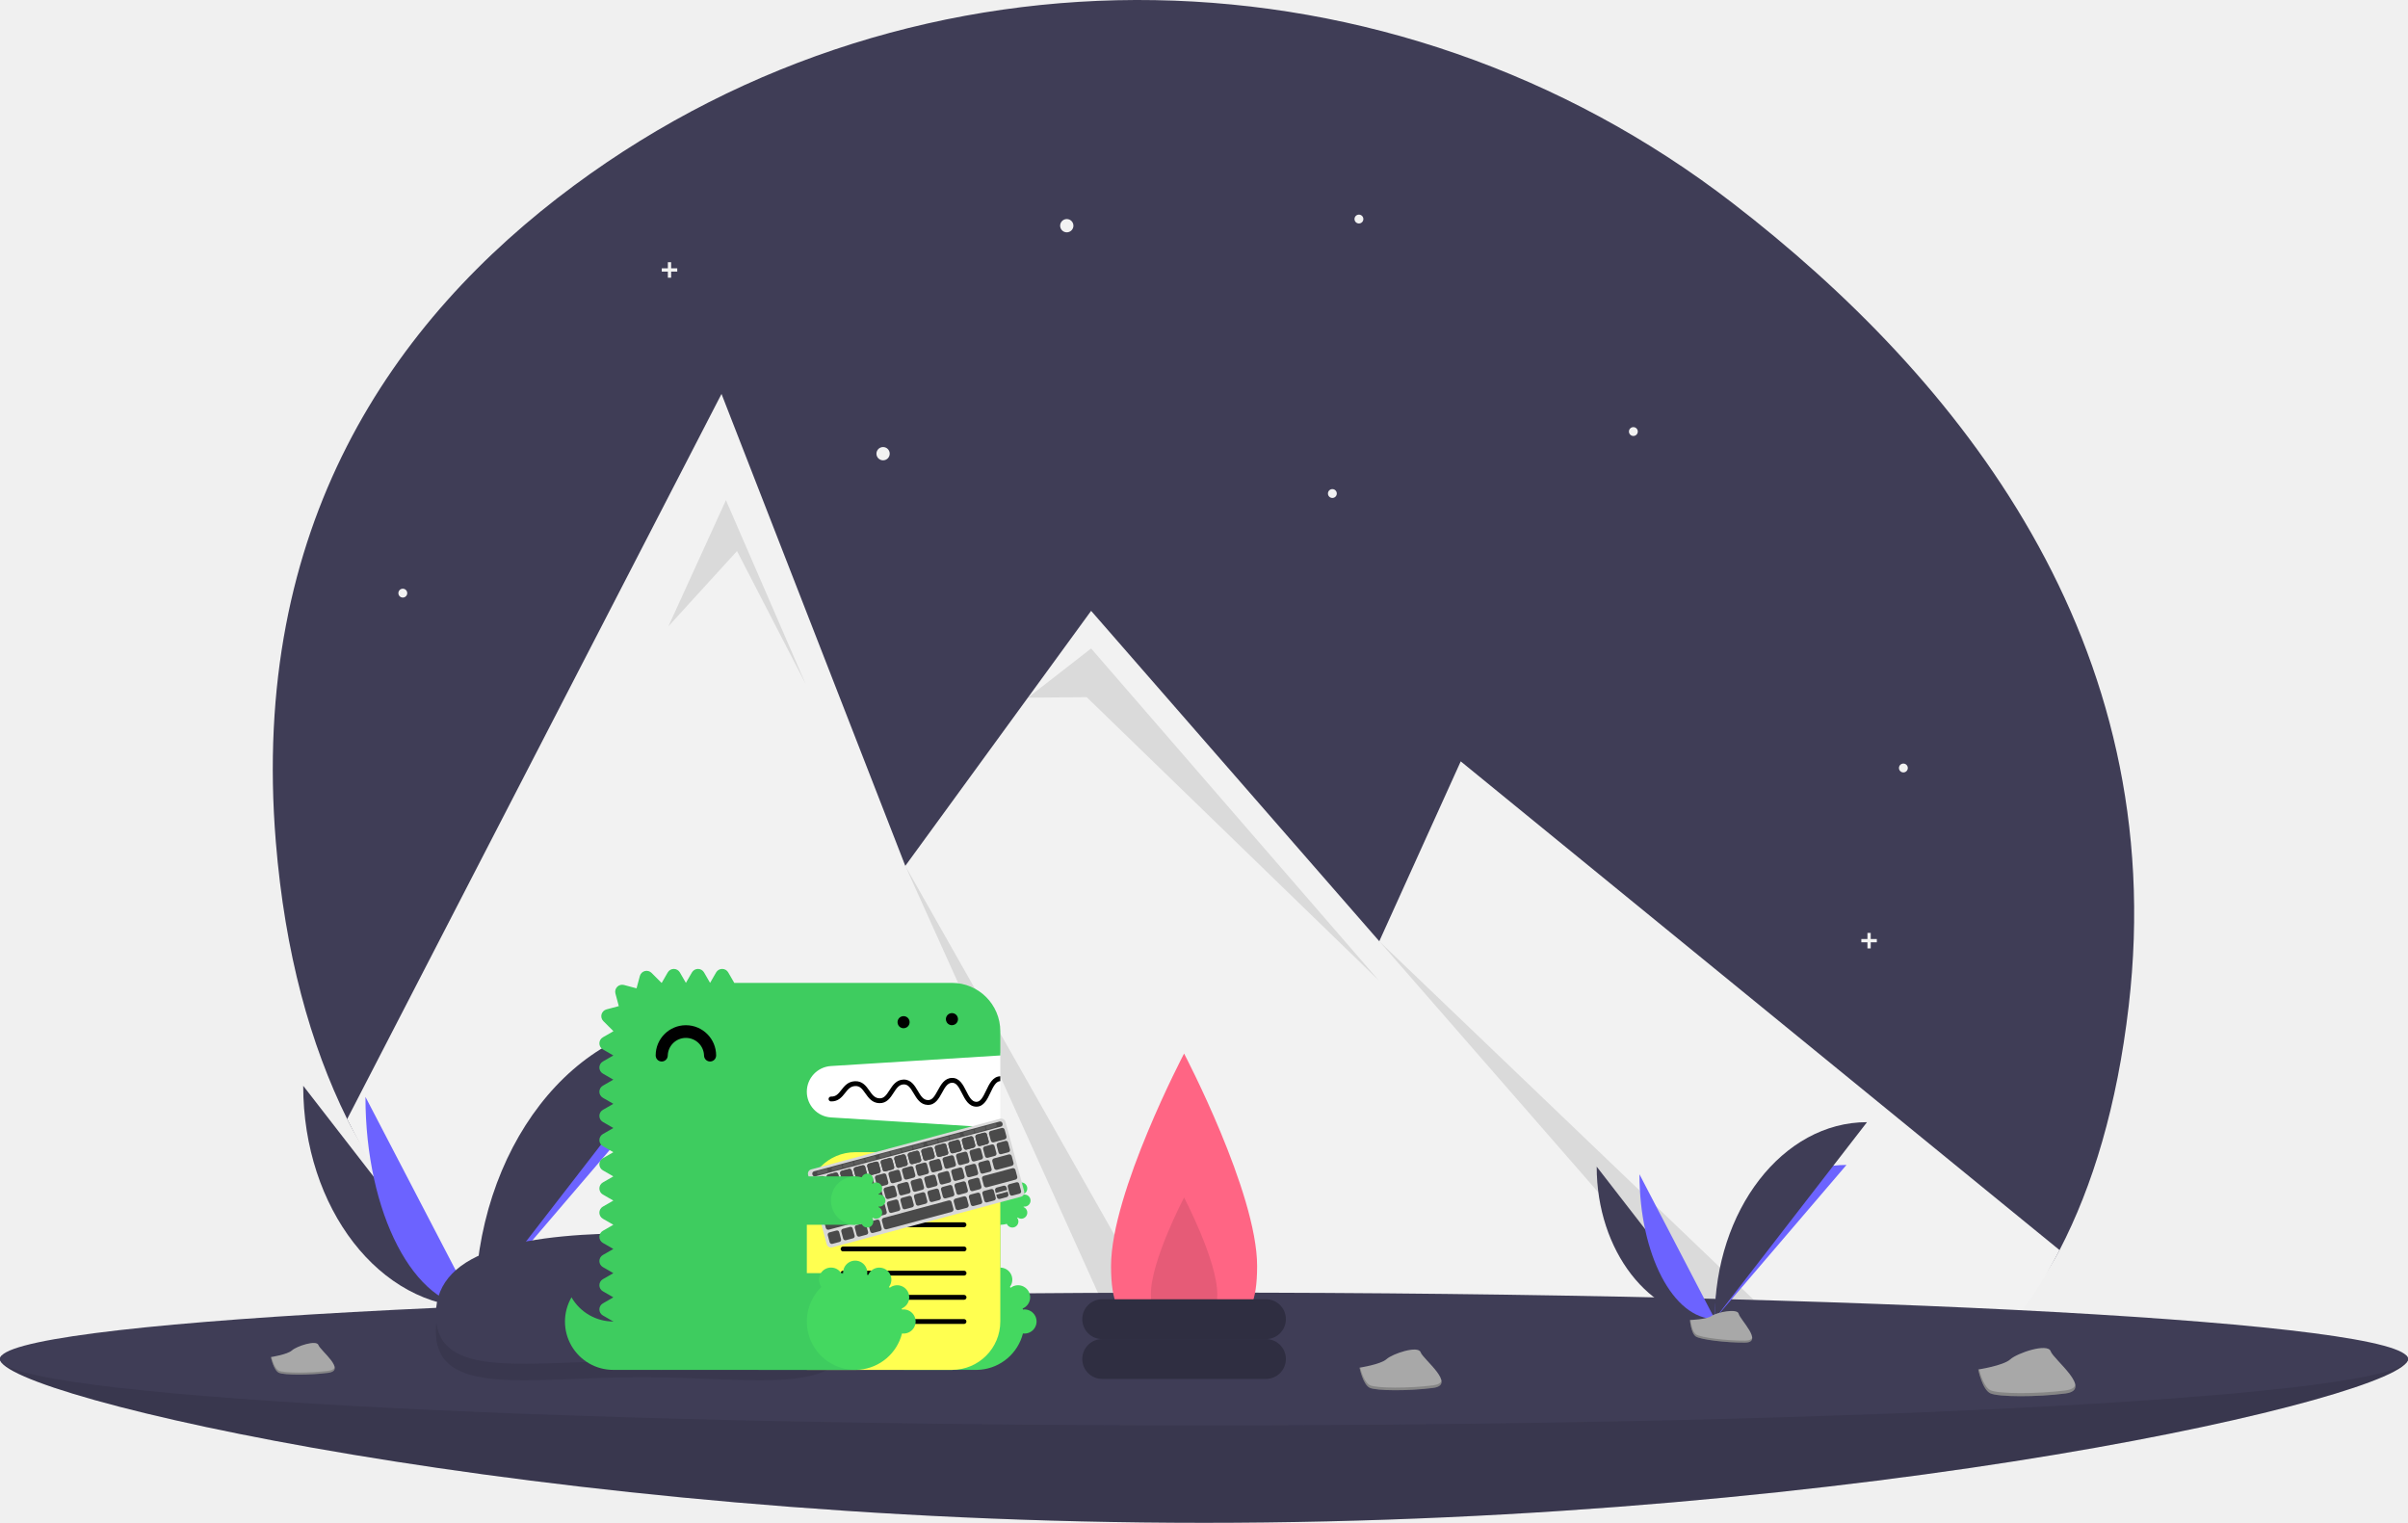
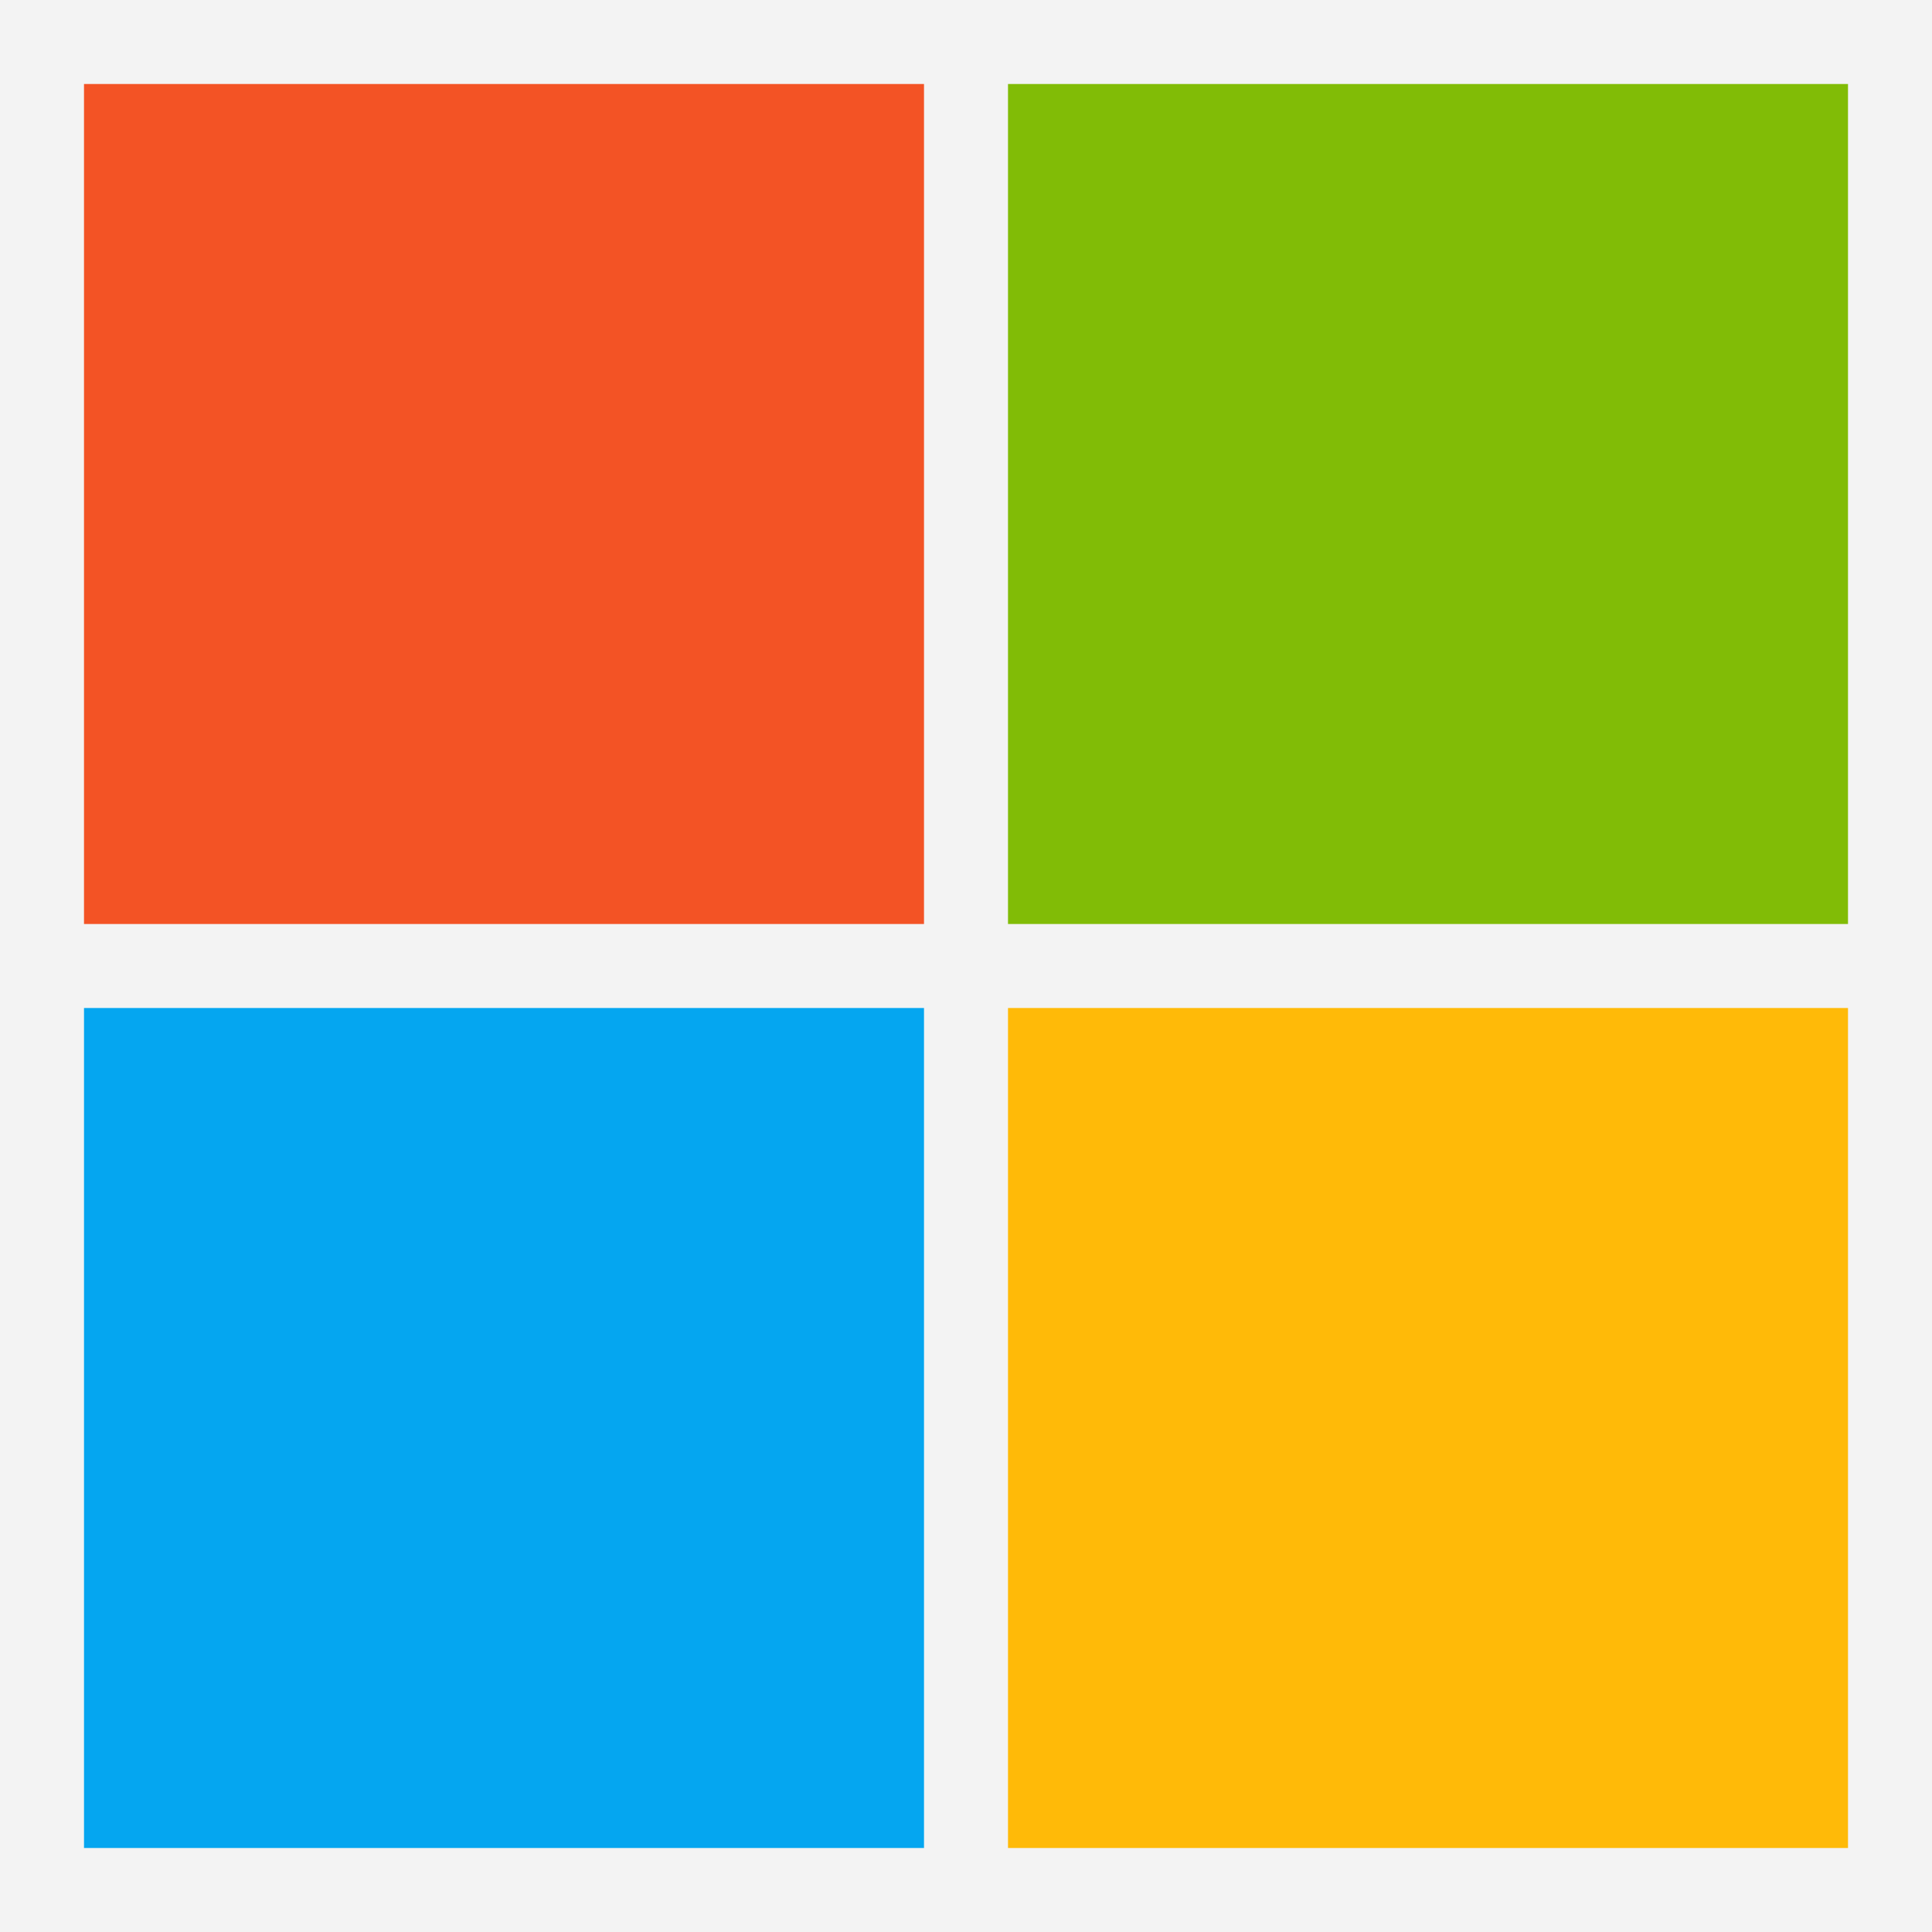
- <svg xmlns="http://www.w3.org/2000/svg" width="1088" height="687.962" viewBox="0 0 1088 687.962">
-   <g id="Group_12" data-name="Group 12" transform="translate(-57 -56)">
-     <g id="Group_11" data-name="Group 11" transform="translate(57 56)">
-       <path id="Path_83" data-name="Path 83" d="M1017.81,560.461c-5.27,45.15-16.22,81.4-31.25,110.31-20,38.52-54.21,54.04-84.77,70.28a193.275,193.275,0,0,1-27.46,11.94c-55.61,19.3-117.85,14.18-166.74,3.99a657.282,657.282,0,0,0-104.09-13.16q-14.97-.675-29.97-.67c-15.42.02-293.07,5.29-360.67-131.57-16.69-33.76-28.13-75-32.24-125.27-11.63-142.12,52.29-235.46,134.74-296.47,155.97-115.41,369.76-110.57,523.43,7.88C941.15,276.621,1036.99,396.031,1017.81,560.461Z" transform="translate(-56 -106.019)" fill="#3f3d56" />
-       <path id="Path_84" data-name="Path 84" d="M986.56,670.771c-20,38.52-47.21,64.04-77.77,80.28a193.272,193.272,0,0,1-27.46,11.94c-55.61,19.3-117.85,14.18-166.74,3.99a657.3,657.3,0,0,0-104.09-13.16q-14.97-.675-29.97-.67-23.13.03-46.25,1.72c-100.17,7.36-253.82-6.43-321.42-143.29L382,283.981,444.95,445.6l20.09,51.59,55.37-75.98L549,381.981l130.2,149.27,36.8-81.27L970.78,657.9l14.21,11.59Z" transform="translate(-56 -106.019)" fill="#f2f2f2" />
-       <path id="Path_85" data-name="Path 85" d="M302,282.962l26-57,36,83-31-60Z" opacity="0.1" />
-       <path id="Path_86" data-name="Path 86" d="M610.5,753.821q-14.97-.675-29.97-.67L465.04,497.191Z" transform="translate(-56 -106.019)" opacity="0.1" />
-       <path id="Path_87" data-name="Path 87" d="M464.411,315.191,493,292.962l130,150-132-128Z" opacity="0.1" />
-       <path id="Path_88" data-name="Path 88" d="M908.79,751.051a193.265,193.265,0,0,1-27.46,11.94L679.2,531.251Z" transform="translate(-56 -106.019)" opacity="0.1" />
-       <circle id="Ellipse_11" data-name="Ellipse 11" cx="3" cy="3" r="3" transform="translate(479 98.962)" fill="#f2f2f2" />
-       <circle id="Ellipse_12" data-name="Ellipse 12" cx="3" cy="3" r="3" transform="translate(396 201.962)" fill="#f2f2f2" />
-       <circle id="Ellipse_13" data-name="Ellipse 13" cx="2" cy="2" r="2" transform="translate(600 220.962)" fill="#f2f2f2" />
-       <circle id="Ellipse_14" data-name="Ellipse 14" cx="2" cy="2" r="2" transform="translate(180 265.962)" fill="#f2f2f2" />
-       <circle id="Ellipse_15" data-name="Ellipse 15" cx="2" cy="2" r="2" transform="translate(612 96.962)" fill="#f2f2f2" />
-       <circle id="Ellipse_16" data-name="Ellipse 16" cx="2" cy="2" r="2" transform="translate(736 192.962)" fill="#f2f2f2" />
-       <circle id="Ellipse_17" data-name="Ellipse 17" cx="2" cy="2" r="2" transform="translate(858 344.962)" fill="#f2f2f2" />
-       <path id="Path_89" data-name="Path 89" d="M306,121.222h-2.76v-2.76h-1.48v2.76H299V122.7h2.76v2.759h1.48V122.7H306Z" fill="#f2f2f2" />
-       <path id="Path_90" data-name="Path 90" d="M848,424.222h-2.76v-2.76h-1.48v2.76H841V425.7h2.76v2.759h1.48V425.7H848Z" fill="#f2f2f2" />
-       <path id="Path_91" data-name="Path 91" d="M1144,719.981c0,16.569-243.557,74-544,74s-544-57.431-544-74,243.557,14,544,14S1144,703.413,1144,719.981Z" transform="translate(-56 -106.019)" fill="#3f3d56" />
-       <path id="Path_92" data-name="Path 92" d="M1144,719.981c0,16.569-243.557,74-544,74s-544-57.431-544-74,243.557,14,544,14S1144,703.413,1144,719.981Z" transform="translate(-56 -106.019)" opacity="0.1" />
-       <ellipse id="Ellipse_18" data-name="Ellipse 18" cx="544" cy="30" rx="544" ry="30" transform="translate(0 583.962)" fill="#3f3d56" />
-       <path id="Path_93" data-name="Path 93" d="M624,677.981c0,33.137-14.775,24-33,24s-33,9.137-33-24,33-96,33-96S624,644.844,624,677.981Z" transform="translate(-56 -106.019)" fill="#ff6584" />
-       <path id="Path_94" data-name="Path 94" d="M606,690.66c0,15.062-6.716,10.909-15,10.909s-15,4.153-15-10.909,15-43.636,15-43.636S606,675.6,606,690.66Z" transform="translate(-56 -106.019)" opacity="0.1" />
-       <rect id="Rectangle_97" data-name="Rectangle 97" width="92" height="18" rx="9" transform="translate(489 604.962)" fill="#2f2e41" />
-       <rect id="Rectangle_98" data-name="Rectangle 98" width="92" height="18" rx="9" transform="translate(489 586.962)" fill="#2f2e41" />
-       <path id="Path_95" data-name="Path 95" d="M193,596.547c0,55.343,34.719,100.126,77.626,100.126" transform="translate(-56 -106.019)" fill="#3f3d56" />
-       <path id="Path_96" data-name="Path 96" d="M270.626,696.673c0-55.965,38.745-101.251,86.626-101.251" transform="translate(-56 -106.019)" fill="#6c63ff" />
-       <path id="Path_97" data-name="Path 97" d="M221.125,601.564c0,52.57,22.14,95.109,49.5,95.109" transform="translate(-56 -106.019)" fill="#6c63ff" />
-       <path id="Path_98" data-name="Path 98" d="M270.626,696.673c0-71.511,44.783-129.377,100.126-129.377" transform="translate(-56 -106.019)" fill="#3f3d56" />
-       <path id="Path_99" data-name="Path 99" d="M254.3,697.379s11.009-.339,14.326-2.7,16.934-5.183,17.757-1.395,16.544,18.844,4.115,18.945-28.879-1.936-32.19-3.953S254.3,697.379,254.3,697.379Z" transform="translate(-56 -106.019)" fill="#a8a8a8" />
-       <path id="Path_100" data-name="Path 100" d="M290.716,710.909c-12.429.1-28.879-1.936-32.19-3.953-2.522-1.536-3.527-7.048-3.863-9.591l-.368.014s.7,8.879,4.009,10.9,19.761,4.053,32.19,3.953c3.588-.029,4.827-1.305,4.759-3.2C294.755,710.174,293.386,710.887,290.716,710.909Z" transform="translate(-56 -106.019)" opacity="0.2" />
-       <path id="Path_101" data-name="Path 101" d="M777.429,633.081c0,38.029,23.857,68.8,53.341,68.8" transform="translate(-56 -106.019)" fill="#3f3d56" />
-       <path id="Path_102" data-name="Path 102" d="M830.769,701.882c0-38.456,26.623-69.575,59.525-69.575" transform="translate(-56 -106.019)" fill="#6c63ff" />
-       <path id="Path_103" data-name="Path 103" d="M796.755,636.528c0,36.124,15.213,65.354,34.014,65.354" transform="translate(-56 -106.019)" fill="#6c63ff" />
-       <path id="Path_104" data-name="Path 104" d="M830.769,701.882c0-49.139,30.773-88.9,68.8-88.9" transform="translate(-56 -106.019)" fill="#3f3d56" />
-       <path id="Path_105" data-name="Path 105" d="M819.548,702.367s7.565-.233,9.844-1.856,11.636-3.562,12.2-.958,11.368,12.949,2.828,13.018-19.844-1.33-22.119-2.716S819.548,702.367,819.548,702.367Z" transform="translate(-56 -106.019)" fill="#a8a8a8" />
-       <path id="Path_106" data-name="Path 106" d="M844.574,711.664c-8.54.069-19.844-1.33-22.119-2.716-1.733-1.056-2.423-4.843-2.654-6.59l-.253.01s.479,6.1,2.755,7.487,13.579,2.785,22.119,2.716c2.465-.02,3.317-.9,3.27-2.2C847.349,711.159,846.409,711.649,844.574,711.664Z" transform="translate(-56 -106.019)" opacity="0.2" />
-       <path id="Path_107" data-name="Path 107" d="M949.813,724.718s11.36-1.729,14.5-4.591,16.89-7.488,18.217-3.667,19.494,17.447,6.633,19.107-30.153,1.609-33.835-.065S949.813,724.718,949.813,724.718Z" transform="translate(-56 -106.019)" fill="#a8a8a8" />
-       <path id="Path_108" data-name="Path 108" d="M989.228,734.173c-12.86,1.659-30.153,1.609-33.835-.065-2.8-1.275-4.535-6.858-5.2-9.45l-.379.061s1.833,9.109,5.516,10.783,20.975,1.725,33.835.065c3.712-.479,4.836-1.956,4.529-3.906C993.319,732.907,991.991,733.817,989.228,734.173Z" transform="translate(-56 -106.019)" opacity="0.2" />
-       <path id="Path_109" data-name="Path 109" d="M670.26,723.9s9.587-1.459,12.237-3.875,14.255-6.32,15.374-3.095,16.452,14.725,5.6,16.125-25.448,1.358-28.555-.055S670.26,723.9,670.26,723.9Z" transform="translate(-56 -106.019)" fill="#a8a8a8" />
-       <path id="Path_110" data-name="Path 110" d="M703.524,731.875c-10.853,1.4-25.448,1.358-28.555-.055-2.367-1.076-3.827-5.788-4.39-7.976l-.32.051s1.547,7.687,4.655,9.1,17.7,1.456,28.555.055c3.133-.4,4.081-1.651,3.822-3.3C706.977,730.807,705.856,731.575,703.524,731.875Z" transform="translate(-56 -106.019)" opacity="0.2" />
-       <path id="Path_111" data-name="Path 111" d="M178.389,719.109s7.463-1.136,9.527-3.016,11.1-4.92,11.969-2.409,12.808,11.463,4.358,12.553-19.811,1.057-22.23-.043S178.389,719.109,178.389,719.109Z" transform="translate(-56 -106.019)" fill="#a8a8a8" />
-       <path id="Path_112" data-name="Path 112" d="M204.285,725.321c-8.449,1.09-19.811,1.057-22.23-.043-1.842-.838-2.979-4.506-3.417-6.209l-.249.04s1.2,5.984,3.624,7.085,13.781,1.133,22.23.043c2.439-.315,3.177-1.285,2.976-2.566C206.973,724.489,206.1,725.087,204.285,725.321Z" transform="translate(-56 -106.019)" opacity="0.2" />
-       <path id="Path_113" data-name="Path 113" d="M439.7,707.337c0,30.22-42.124,20.873-93.7,20.873s-93.074,9.347-93.074-20.873,42.118-36.793,93.694-36.793S439.7,677.117,439.7,707.337Z" transform="translate(-56 -106.019)" opacity="0.1" />
-       <path id="Path_114" data-name="Path 114" d="M439.7,699.9c0,30.22-42.124,20.873-93.7,20.873s-93.074,9.347-93.074-20.873S295.04,663.1,346.616,663.1,439.7,669.676,439.7,699.9Z" transform="translate(-56 -106.019)" fill="#3f3d56" />
-     </g>
-     <g id="docusaurus_keytar" transform="translate(312.271 493.733)">
-       <path id="Path_40" data-name="Path 40" d="M99,52h91.791V89.153H99Z" transform="translate(5.904 -14.001)" fill="#fff" fill-rule="evenodd" />
-       <path id="Path_41" data-name="Path 41" d="M24.855,163.927A21.828,21.828,0,0,1,5.947,153a21.829,21.829,0,0,0,18.908,32.782H46.71V163.927Z" transform="translate(-3 -4.634)" fill="#3ecc5f" fill-rule="evenodd" />
-       <path id="Path_42" data-name="Path 42" d="M121.861,61.1l76.514-4.782V45.39A21.854,21.854,0,0,0,176.52,23.535H78.173L75.441,18.8a3.154,3.154,0,0,0-5.464,0l-2.732,4.732L64.513,18.8a3.154,3.154,0,0,0-5.464,0l-2.732,4.732L53.586,18.8a3.154,3.154,0,0,0-5.464,0L45.39,23.535c-.024,0-.046,0-.071,0l-4.526-4.525a3.153,3.153,0,0,0-5.276,1.414l-1.5,5.577-5.674-1.521a3.154,3.154,0,0,0-3.863,3.864L26,34.023l-5.575,1.494a3.155,3.155,0,0,0-1.416,5.278l4.526,4.526c0,.023,0,.046,0,.07L18.8,48.122a3.154,3.154,0,0,0,0,5.464l4.732,2.732L18.8,59.05a3.154,3.154,0,0,0,0,5.464l4.732,2.732L18.8,69.977a3.154,3.154,0,0,0,0,5.464l4.732,2.732L18.8,80.9a3.154,3.154,0,0,0,0,5.464L23.535,89.1,18.8,91.832a3.154,3.154,0,0,0,0,5.464l4.732,2.732L18.8,102.76a3.154,3.154,0,0,0,0,5.464l4.732,2.732L18.8,113.687a3.154,3.154,0,0,0,0,5.464l4.732,2.732L18.8,124.615a3.154,3.154,0,0,0,0,5.464l4.732,2.732L18.8,135.542a3.154,3.154,0,0,0,0,5.464l4.732,2.732L18.8,146.469a3.154,3.154,0,0,0,0,5.464l4.732,2.732L18.8,157.4a3.154,3.154,0,0,0,0,5.464l4.732,2.732L18.8,168.324a3.154,3.154,0,0,0,0,5.464l4.732,2.732A21.854,21.854,0,0,0,45.39,198.375H176.52a21.854,21.854,0,0,0,21.855-21.855V89.1l-76.514-4.782a11.632,11.632,0,0,1,0-23.219" transform="translate(-1.681 -17.226)" fill="#3ecc5f" fill-rule="evenodd" />
-       <path id="Path_43" data-name="Path 43" d="M143,186.71h32.782V143H143Z" transform="translate(9.984 -5.561)" fill="#3ecc5f" fill-rule="evenodd" />
-       <path id="Path_44" data-name="Path 44" d="M196.71,159.855a5.438,5.438,0,0,0-.7.07c-.042-.164-.081-.329-.127-.493a5.457,5.457,0,1,0-5.4-9.372q-.181-.185-.366-.367a5.454,5.454,0,1,0-9.384-5.4c-.162-.046-.325-.084-.486-.126a5.467,5.467,0,1,0-10.788,0c-.162.042-.325.08-.486.126a5.457,5.457,0,1,0-9.384,5.4,21.843,21.843,0,1,0,36.421,21.02,5.452,5.452,0,1,0,.7-10.858" transform="translate(10.912 -6.025)" fill="#44d860" fill-rule="evenodd" />
-       <path id="Path_45" data-name="Path 45" d="M153,124.855h32.782V103H153Z" transform="translate(10.912 -9.271)" fill="#3ecc5f" fill-rule="evenodd" />
-       <path id="Path_46" data-name="Path 46" d="M194.855,116.765a2.732,2.732,0,1,0,0-5.464,2.811,2.811,0,0,0-.349.035c-.022-.082-.04-.164-.063-.246a2.733,2.733,0,0,0-1.052-5.253,2.7,2.7,0,0,0-1.648.566q-.09-.093-.184-.184a2.7,2.7,0,0,0,.553-1.633,2.732,2.732,0,0,0-5.245-1.07,10.928,10.928,0,1,0,0,21.031,2.732,2.732,0,0,0,5.245-1.07,2.7,2.7,0,0,0-.553-1.633q.093-.09.184-.184a2.7,2.7,0,0,0,1.648.566,2.732,2.732,0,0,0,1.052-5.253c.023-.081.042-.164.063-.246a2.814,2.814,0,0,0,.349.035" transform="translate(12.767 -9.377)" fill="#44d860" fill-rule="evenodd" />
-       <path id="Path_47" data-name="Path 47" d="M65.087,56.891a2.732,2.732,0,0,1-2.732-2.732,8.2,8.2,0,0,0-16.391,0,2.732,2.732,0,0,1-5.464,0,13.659,13.659,0,0,1,27.319,0,2.732,2.732,0,0,1-2.732,2.732" transform="translate(0.478 -15.068)" fill-rule="evenodd" />
-       <path id="Path_48" data-name="Path 48" d="M103,191.347h65.565a21.854,21.854,0,0,0,21.855-21.855V93H124.855A21.854,21.854,0,0,0,103,114.855Z" transform="translate(6.275 -10.199)" fill="#ffff50" fill-rule="evenodd" />
-       <path id="Path_49" data-name="Path 49" d="M173.216,129.787H118.535a1.093,1.093,0,1,1,0-2.185h54.681a1.093,1.093,0,0,1,0,2.185m0,21.855H118.535a1.093,1.093,0,1,1,0-2.186h54.681a1.093,1.093,0,0,1,0,2.186m0,21.855H118.535a1.093,1.093,0,1,1,0-2.185h54.681a1.093,1.093,0,0,1,0,2.185m0-54.434H118.535a1.093,1.093,0,1,1,0-2.185h54.681a1.093,1.093,0,0,1,0,2.185m0,21.652H118.535a1.093,1.093,0,1,1,0-2.186h54.681a1.093,1.093,0,0,1,0,2.186m0,21.855H118.535a1.093,1.093,0,1,1,0-2.186h54.681a1.093,1.093,0,0,1,0,2.186M189.585,61.611c-.013,0-.024-.007-.037-.005-3.377.115-4.974,3.492-6.384,6.472-1.471,3.114-2.608,5.139-4.473,5.078-2.064-.074-3.244-2.406-4.494-4.874-1.436-2.835-3.075-6.049-6.516-5.929-3.329.114-4.932,3.053-6.346,5.646-1.5,2.762-2.529,4.442-4.5,4.364-2.106-.076-3.225-1.972-4.52-4.167-1.444-2.443-3.112-5.191-6.487-5.1-3.272.113-4.879,2.606-6.3,4.808-1.5,2.328-2.552,3.746-4.551,3.662-2.156-.076-3.27-1.65-4.558-3.472-1.447-2.047-3.077-4.363-6.442-4.251-3.2.109-4.807,2.153-6.224,3.954-1.346,1.709-2.4,3.062-4.621,2.977a1.093,1.093,0,0,0-.079,2.186c3.3.11,4.967-1.967,6.417-3.81,1.286-1.635,2.4-3.045,4.582-3.12,2.1-.09,3.091,1.218,4.584,3.327,1.417,2,3.026,4.277,6.263,4.394,3.391.114,5.022-2.42,6.467-4.663,1.292-2,2.406-3.734,4.535-3.807,1.959-.073,3.026,1.475,4.529,4.022,1.417,2.4,3.023,5.121,6.324,5.241,3.415.118,5.064-2.863,6.5-5.5,1.245-2.282,2.419-4.437,4.5-4.509,1.959-.046,2.981,1.743,4.492,4.732,1.412,2.79,3.013,5.95,6.365,6.071l.185,0c3.348,0,4.937-3.36,6.343-6.331,1.245-2.634,2.423-5.114,4.444-5.216Z" transform="translate(7.109 -13.11)" fill-rule="evenodd" />
-       <path id="Path_50" data-name="Path 50" d="M83,186.71h43.71V143H83Z" transform="translate(4.42 -5.561)" fill="#3ecc5f" fill-rule="evenodd" />
-       <g id="Group_8" data-name="Group 8" transform="matrix(0.966, -0.259, 0.259, 0.966, 109.327, 91.085)">
-         <rect id="Rectangle_3" data-name="Rectangle 3" width="92.361" height="36.462" rx="2" transform="translate(0 0)" fill="#d8d8d8" />
-         <g id="Group_2" data-name="Group 2" transform="translate(1.531 23.03)">
-           <rect id="Rectangle_4" data-name="Rectangle 4" width="5.336" height="5.336" rx="1" transform="translate(16.797 0)" fill="#4a4a4a" />
-           <rect id="Rectangle_5" data-name="Rectangle 5" width="5.336" height="5.336" rx="1" transform="translate(23.12 0)" fill="#4a4a4a" />
-           <rect id="Rectangle_6" data-name="Rectangle 6" width="5.336" height="5.336" rx="1" transform="translate(29.444 0)" fill="#4a4a4a" />
-           <rect id="Rectangle_7" data-name="Rectangle 7" width="5.336" height="5.336" rx="1" transform="translate(35.768 0)" fill="#4a4a4a" />
-           <rect id="Rectangle_8" data-name="Rectangle 8" width="5.336" height="5.336" rx="1" transform="translate(42.091 0)" fill="#4a4a4a" />
-           <rect id="Rectangle_9" data-name="Rectangle 9" width="5.336" height="5.336" rx="1" transform="translate(48.415 0)" fill="#4a4a4a" />
-           <rect id="Rectangle_10" data-name="Rectangle 10" width="5.336" height="5.336" rx="1" transform="translate(54.739 0)" fill="#4a4a4a" />
-           <rect id="Rectangle_11" data-name="Rectangle 11" width="5.336" height="5.336" rx="1" transform="translate(61.063 0)" fill="#4a4a4a" />
-           <rect id="Rectangle_12" data-name="Rectangle 12" width="5.336" height="5.336" rx="1" transform="translate(67.386 0)" fill="#4a4a4a" />
-           <path id="Path_51" data-name="Path 51" d="M1.093,0H14.518a1.093,1.093,0,0,1,1.093,1.093V4.243a1.093,1.093,0,0,1-1.093,1.093H1.093A1.093,1.093,0,0,1,0,4.243V1.093A1.093,1.093,0,0,1,1.093,0ZM75,0H88.426a1.093,1.093,0,0,1,1.093,1.093V4.243a1.093,1.093,0,0,1-1.093,1.093H75a1.093,1.093,0,0,1-1.093-1.093V1.093A1.093,1.093,0,0,1,75,0Z" transform="translate(0 0)" fill="#4a4a4a" fill-rule="evenodd" />
-         </g>
-         <g id="Group_3" data-name="Group 3" transform="translate(1.531 10.261)">
-           <path id="Path_52" data-name="Path 52" d="M1.093,0H6.218A1.093,1.093,0,0,1,7.31,1.093V4.242A1.093,1.093,0,0,1,6.218,5.335H1.093A1.093,1.093,0,0,1,0,4.242V1.093A1.093,1.093,0,0,1,1.093,0Z" transform="translate(0 0)" fill="#4a4a4a" fill-rule="evenodd" />
-           <rect id="Rectangle_13" data-name="Rectangle 13" width="5.336" height="5.336" rx="1" transform="translate(8.299 0)" fill="#4a4a4a" />
-           <rect id="Rectangle_14" data-name="Rectangle 14" width="5.336" height="5.336" rx="1" transform="translate(14.623 0)" fill="#4a4a4a" />
-           <rect id="Rectangle_15" data-name="Rectangle 15" width="5.336" height="5.336" rx="1" transform="translate(20.947 0)" fill="#4a4a4a" />
-           <rect id="Rectangle_16" data-name="Rectangle 16" width="5.336" height="5.336" rx="1" transform="translate(27.271 0)" fill="#4a4a4a" />
-           <rect id="Rectangle_17" data-name="Rectangle 17" width="5.336" height="5.336" rx="1" transform="translate(33.594 0)" fill="#4a4a4a" />
-           <rect id="Rectangle_18" data-name="Rectangle 18" width="5.336" height="5.336" rx="1" transform="translate(39.918 0)" fill="#4a4a4a" />
-           <rect id="Rectangle_19" data-name="Rectangle 19" width="5.336" height="5.336" rx="1" transform="translate(46.242 0)" fill="#4a4a4a" />
-           <rect id="Rectangle_20" data-name="Rectangle 20" width="5.336" height="5.336" rx="1" transform="translate(52.565 0)" fill="#4a4a4a" />
-           <rect id="Rectangle_21" data-name="Rectangle 21" width="5.336" height="5.336" rx="1" transform="translate(58.888 0)" fill="#4a4a4a" />
-           <rect id="Rectangle_22" data-name="Rectangle 22" width="5.336" height="5.336" rx="1" transform="translate(65.212 0)" fill="#4a4a4a" />
-           <rect id="Rectangle_23" data-name="Rectangle 23" width="5.336" height="5.336" rx="1" transform="translate(71.536 0)" fill="#4a4a4a" />
-           <rect id="Rectangle_24" data-name="Rectangle 24" width="5.336" height="5.336" rx="1" transform="translate(77.859 0)" fill="#4a4a4a" />
-           <rect id="Rectangle_25" data-name="Rectangle 25" width="5.336" height="5.336" rx="1" transform="translate(84.183 0)" fill="#4a4a4a" />
-         </g>
-         <g id="Group_4" data-name="Group 4" transform="translate(91.05 9.546) rotate(180)">
-           <path id="Path_53" data-name="Path 53" d="M1.093,0H6.219A1.093,1.093,0,0,1,7.312,1.093v3.15A1.093,1.093,0,0,1,6.219,5.336H1.093A1.093,1.093,0,0,1,0,4.243V1.093A1.093,1.093,0,0,1,1.093,0Z" transform="translate(0 0)" fill="#4a4a4a" fill-rule="evenodd" />
-           <rect id="Rectangle_26" data-name="Rectangle 26" width="5.336" height="5.336" rx="1" transform="translate(8.299 0)" fill="#4a4a4a" />
-           <rect id="Rectangle_27" data-name="Rectangle 27" width="5.336" height="5.336" rx="1" transform="translate(14.623 0)" fill="#4a4a4a" />
-           <rect id="Rectangle_28" data-name="Rectangle 28" width="5.336" height="5.336" rx="1" transform="translate(20.947 0)" fill="#4a4a4a" />
-           <rect id="Rectangle_29" data-name="Rectangle 29" width="5.336" height="5.336" rx="1" transform="translate(27.271 0)" fill="#4a4a4a" />
-           <rect id="Rectangle_30" data-name="Rectangle 30" width="5.336" height="5.336" rx="1" transform="translate(33.594 0)" fill="#4a4a4a" />
-           <rect id="Rectangle_31" data-name="Rectangle 31" width="5.336" height="5.336" rx="1" transform="translate(39.918 0)" fill="#4a4a4a" />
-           <rect id="Rectangle_32" data-name="Rectangle 32" width="5.336" height="5.336" rx="1" transform="translate(46.242 0)" fill="#4a4a4a" />
-           <rect id="Rectangle_33" data-name="Rectangle 33" width="5.336" height="5.336" rx="1" transform="translate(52.565 0)" fill="#4a4a4a" />
-           <rect id="Rectangle_34" data-name="Rectangle 34" width="5.336" height="5.336" rx="1" transform="translate(58.889 0)" fill="#4a4a4a" />
-           <rect id="Rectangle_35" data-name="Rectangle 35" width="5.336" height="5.336" rx="1" transform="translate(65.213 0)" fill="#4a4a4a" />
-           <rect id="Rectangle_36" data-name="Rectangle 36" width="5.336" height="5.336" rx="1" transform="translate(71.537 0)" fill="#4a4a4a" />
-           <rect id="Rectangle_37" data-name="Rectangle 37" width="5.336" height="5.336" rx="1" transform="translate(77.86 0)" fill="#4a4a4a" />
-           <rect id="Rectangle_38" data-name="Rectangle 38" width="5.336" height="5.336" rx="1" transform="translate(84.183 0)" fill="#4a4a4a" />
-           <rect id="Rectangle_39" data-name="Rectangle 39" width="5.336" height="5.336" rx="1" transform="translate(8.299 0)" fill="#4a4a4a" />
-           <rect id="Rectangle_40" data-name="Rectangle 40" width="5.336" height="5.336" rx="1" transform="translate(14.623 0)" fill="#4a4a4a" />
-           <rect id="Rectangle_41" data-name="Rectangle 41" width="5.336" height="5.336" rx="1" transform="translate(20.947 0)" fill="#4a4a4a" />
-           <rect id="Rectangle_42" data-name="Rectangle 42" width="5.336" height="5.336" rx="1" transform="translate(27.271 0)" fill="#4a4a4a" />
-           <rect id="Rectangle_43" data-name="Rectangle 43" width="5.336" height="5.336" rx="1" transform="translate(33.594 0)" fill="#4a4a4a" />
-           <rect id="Rectangle_44" data-name="Rectangle 44" width="5.336" height="5.336" rx="1" transform="translate(39.918 0)" fill="#4a4a4a" />
-           <rect id="Rectangle_45" data-name="Rectangle 45" width="5.336" height="5.336" rx="1" transform="translate(46.242 0)" fill="#4a4a4a" />
-           <rect id="Rectangle_46" data-name="Rectangle 46" width="5.336" height="5.336" rx="1" transform="translate(52.565 0)" fill="#4a4a4a" />
-           <rect id="Rectangle_47" data-name="Rectangle 47" width="5.336" height="5.336" rx="1" transform="translate(58.889 0)" fill="#4a4a4a" />
-           <rect id="Rectangle_48" data-name="Rectangle 48" width="5.336" height="5.336" rx="1" transform="translate(65.213 0)" fill="#4a4a4a" />
-           <rect id="Rectangle_49" data-name="Rectangle 49" width="5.336" height="5.336" rx="1" transform="translate(71.537 0)" fill="#4a4a4a" />
-           <rect id="Rectangle_50" data-name="Rectangle 50" width="5.336" height="5.336" rx="1" transform="translate(77.86 0)" fill="#4a4a4a" />
-           <rect id="Rectangle_51" data-name="Rectangle 51" width="5.336" height="5.336" rx="1" transform="translate(84.183 0)" fill="#4a4a4a" />
-         </g>
-         <g id="Group_6" data-name="Group 6" transform="translate(1.531 16.584)">
-           <path id="Path_54" data-name="Path 54" d="M1.093,0h7.3A1.093,1.093,0,0,1,9.485,1.093v3.15A1.093,1.093,0,0,1,8.392,5.336h-7.3A1.093,1.093,0,0,1,0,4.243V1.094A1.093,1.093,0,0,1,1.093,0Z" transform="translate(0 0)" fill="#4a4a4a" fill-rule="evenodd" />
-           <g id="Group_5" data-name="Group 5" transform="translate(10.671 0)">
-             <rect id="Rectangle_52" data-name="Rectangle 52" width="5.336" height="5.336" rx="1" fill="#4a4a4a" />
-             <rect id="Rectangle_53" data-name="Rectangle 53" width="5.336" height="5.336" rx="1" transform="translate(6.324 0)" fill="#4a4a4a" />
-             <rect id="Rectangle_54" data-name="Rectangle 54" width="5.336" height="5.336" rx="1" transform="translate(12.647 0)" fill="#4a4a4a" />
-             <rect id="Rectangle_55" data-name="Rectangle 55" width="5.336" height="5.336" rx="1" transform="translate(18.971 0)" fill="#4a4a4a" />
-             <rect id="Rectangle_56" data-name="Rectangle 56" width="5.336" height="5.336" rx="1" transform="translate(25.295 0)" fill="#4a4a4a" />
-             <rect id="Rectangle_57" data-name="Rectangle 57" width="5.336" height="5.336" rx="1" transform="translate(31.619 0)" fill="#4a4a4a" />
-             <rect id="Rectangle_58" data-name="Rectangle 58" width="5.336" height="5.336" rx="1" transform="translate(37.942 0)" fill="#4a4a4a" />
-             <rect id="Rectangle_59" data-name="Rectangle 59" width="5.336" height="5.336" rx="1" transform="translate(44.265 0)" fill="#4a4a4a" />
-             <rect id="Rectangle_60" data-name="Rectangle 60" width="5.336" height="5.336" rx="1" transform="translate(50.589 0)" fill="#4a4a4a" />
-             <rect id="Rectangle_61" data-name="Rectangle 61" width="5.336" height="5.336" rx="1" transform="translate(56.912 0)" fill="#4a4a4a" />
-             <rect id="Rectangle_62" data-name="Rectangle 62" width="5.336" height="5.336" rx="1" transform="translate(63.236 0)" fill="#4a4a4a" />
-           </g>
-           <path id="Path_55" data-name="Path 55" d="M1.094,0H8A1.093,1.093,0,0,1,9.091,1.093v3.15A1.093,1.093,0,0,1,8,5.336H1.093A1.093,1.093,0,0,1,0,4.243V1.094A1.093,1.093,0,0,1,1.093,0Z" transform="translate(80.428 0)" fill="#4a4a4a" fill-rule="evenodd" />
-         </g>
-         <g id="Group_7" data-name="Group 7" transform="translate(1.531 29.627)">
-           <rect id="Rectangle_63" data-name="Rectangle 63" width="5.336" height="5.336" rx="1" transform="translate(0 0)" fill="#4a4a4a" />
-           <rect id="Rectangle_64" data-name="Rectangle 64" width="5.336" height="5.336" rx="1" transform="translate(6.324 0)" fill="#4a4a4a" />
-           <rect id="Rectangle_65" data-name="Rectangle 65" width="5.336" height="5.336" rx="1" transform="translate(12.647 0)" fill="#4a4a4a" />
-           <rect id="Rectangle_66" data-name="Rectangle 66" width="5.336" height="5.336" rx="1" transform="translate(18.971 0)" fill="#4a4a4a" />
-           <path id="Path_56" data-name="Path 56" d="M1.093,0H31.515a1.093,1.093,0,0,1,1.093,1.093V4.244a1.093,1.093,0,0,1-1.093,1.093H1.093A1.093,1.093,0,0,1,0,4.244V1.093A1.093,1.093,0,0,1,1.093,0ZM34.687,0h3.942a1.093,1.093,0,0,1,1.093,1.093V4.244a1.093,1.093,0,0,1-1.093,1.093H34.687a1.093,1.093,0,0,1-1.093-1.093V1.093A1.093,1.093,0,0,1,34.687,0Z" transform="translate(25.294 0)" fill="#4a4a4a" fill-rule="evenodd" />
-           <rect id="Rectangle_67" data-name="Rectangle 67" width="5.336" height="5.336" rx="1" transform="translate(66.003 0)" fill="#4a4a4a" />
-           <rect id="Rectangle_68" data-name="Rectangle 68" width="5.336" height="5.336" rx="1" transform="translate(72.327 0)" fill="#4a4a4a" />
-           <rect id="Rectangle_69" data-name="Rectangle 69" width="5.336" height="5.336" rx="1" transform="translate(84.183 0)" fill="#4a4a4a" />
-           <path id="Path_57" data-name="Path 57" d="M5.336,0V1.18A1.093,1.093,0,0,1,4.243,2.273H1.093A1.093,1.093,0,0,1,0,1.18V0Z" transform="translate(83.59 2.273) rotate(180)" fill="#4a4a4a" />
-           <path id="Path_58" data-name="Path 58" d="M5.336,0V1.18A1.093,1.093,0,0,1,4.243,2.273H1.093A1.093,1.093,0,0,1,0,1.18V0Z" transform="translate(78.255 3.063)" fill="#4a4a4a" />
-         </g>
-         <rect id="Rectangle_70" data-name="Rectangle 70" width="88.927" height="2.371" rx="1.085" transform="translate(1.925 1.17)" fill="#4a4a4a" />
-         <rect id="Rectangle_71" data-name="Rectangle 71" width="4.986" height="1.581" rx="0.723" transform="translate(4.1 1.566)" fill="#d8d8d8" opacity="0.136" />
-         <rect id="Rectangle_72" data-name="Rectangle 72" width="4.986" height="1.581" rx="0.723" transform="translate(10.923 1.566)" fill="#d8d8d8" opacity="0.136" />
-         <rect id="Rectangle_73" data-name="Rectangle 73" width="4.986" height="1.581" rx="0.723" transform="translate(16.173 1.566)" fill="#d8d8d8" opacity="0.136" />
-         <rect id="Rectangle_74" data-name="Rectangle 74" width="4.986" height="1.581" rx="0.723" transform="translate(21.421 1.566)" fill="#d8d8d8" opacity="0.136" />
-         <rect id="Rectangle_75" data-name="Rectangle 75" width="4.986" height="1.581" rx="0.723" transform="translate(26.671 1.566)" fill="#d8d8d8" opacity="0.136" />
-         <rect id="Rectangle_76" data-name="Rectangle 76" width="4.986" height="1.581" rx="0.723" transform="translate(33.232 1.566)" fill="#d8d8d8" opacity="0.136" />
-         <rect id="Rectangle_77" data-name="Rectangle 77" width="4.986" height="1.581" rx="0.723" transform="translate(38.48 1.566)" fill="#d8d8d8" opacity="0.136" />
-         <rect id="Rectangle_78" data-name="Rectangle 78" width="4.986" height="1.581" rx="0.723" transform="translate(43.73 1.566)" fill="#d8d8d8" opacity="0.136" />
-         <rect id="Rectangle_79" data-name="Rectangle 79" width="4.986" height="1.581" rx="0.723" transform="translate(48.978 1.566)" fill="#d8d8d8" opacity="0.136" />
-         <rect id="Rectangle_80" data-name="Rectangle 80" width="4.986" height="1.581" rx="0.723" transform="translate(55.54 1.566)" fill="#d8d8d8" opacity="0.136" />
-         <rect id="Rectangle_81" data-name="Rectangle 81" width="4.986" height="1.581" rx="0.723" transform="translate(60.788 1.566)" fill="#d8d8d8" opacity="0.136" />
-         <rect id="Rectangle_82" data-name="Rectangle 82" width="4.986" height="1.581" rx="0.723" transform="translate(66.038 1.566)" fill="#d8d8d8" opacity="0.136" />
-         <rect id="Rectangle_83" data-name="Rectangle 83" width="4.986" height="1.581" rx="0.723" transform="translate(72.599 1.566)" fill="#d8d8d8" opacity="0.136" />
-         <rect id="Rectangle_84" data-name="Rectangle 84" width="4.986" height="1.581" rx="0.723" transform="translate(77.847 1.566)" fill="#d8d8d8" opacity="0.136" />
-         <rect id="Rectangle_85" data-name="Rectangle 85" width="4.986" height="1.581" rx="0.723" transform="translate(83.097 1.566)" fill="#d8d8d8" opacity="0.136" />
-       </g>
-       <path id="Path_59" data-name="Path 59" d="M146.71,159.855a5.439,5.439,0,0,0-.7.07c-.042-.164-.081-.329-.127-.493a5.457,5.457,0,1,0-5.4-9.372q-.181-.185-.366-.367a5.454,5.454,0,1,0-9.384-5.4c-.162-.046-.325-.084-.486-.126a5.467,5.467,0,1,0-10.788,0c-.162.042-.325.08-.486.126a5.457,5.457,0,1,0-9.384,5.4,21.843,21.843,0,1,0,36.421,21.02,5.452,5.452,0,1,0,.7-10.858" transform="translate(6.275 -6.025)" fill="#44d860" fill-rule="evenodd" />
-       <path id="Path_60" data-name="Path 60" d="M83,124.855h43.71V103H83Z" transform="translate(4.42 -9.271)" fill="#3ecc5f" fill-rule="evenodd" />
-       <path id="Path_61" data-name="Path 61" d="M134.855,116.765a2.732,2.732,0,1,0,0-5.464,2.811,2.811,0,0,0-.349.035c-.022-.082-.04-.164-.063-.246a2.733,2.733,0,0,0-1.052-5.253,2.7,2.7,0,0,0-1.648.566q-.09-.093-.184-.184a2.7,2.7,0,0,0,.553-1.633,2.732,2.732,0,0,0-5.245-1.07,10.928,10.928,0,1,0,0,21.031,2.732,2.732,0,0,0,5.245-1.07,2.7,2.7,0,0,0-.553-1.633q.093-.09.184-.184a2.7,2.7,0,0,0,1.648.566,2.732,2.732,0,0,0,1.052-5.253c.023-.081.042-.164.063-.246a2.811,2.811,0,0,0,.349.035" transform="translate(7.202 -9.377)" fill="#44d860" fill-rule="evenodd" />
-       <path id="Path_62" data-name="Path 62" d="M143.232,42.33a2.967,2.967,0,0,1-.535-.055,2.754,2.754,0,0,1-.514-.153,2.838,2.838,0,0,1-.471-.251,4.139,4.139,0,0,1-.415-.339,3.2,3.2,0,0,1-.338-.415A2.7,2.7,0,0,1,140.5,39.6a2.968,2.968,0,0,1,.055-.535,3.152,3.152,0,0,1,.152-.514,2.874,2.874,0,0,1,.252-.47,2.633,2.633,0,0,1,.753-.754,2.837,2.837,0,0,1,.471-.251,2.753,2.753,0,0,1,.514-.153,2.527,2.527,0,0,1,1.071,0,2.654,2.654,0,0,1,.983.4,4.139,4.139,0,0,1,.415.339,4.019,4.019,0,0,1,.339.415,2.786,2.786,0,0,1,.251.47,2.864,2.864,0,0,1,.208,1.049,2.77,2.77,0,0,1-.8,1.934,4.139,4.139,0,0,1-.415.339,2.722,2.722,0,0,1-1.519.459m21.855-1.366a2.789,2.789,0,0,1-1.935-.8,4.162,4.162,0,0,1-.338-.415,2.7,2.7,0,0,1-.459-1.519,2.789,2.789,0,0,1,.8-1.934,4.139,4.139,0,0,1,.415-.339,2.838,2.838,0,0,1,.471-.251,2.752,2.752,0,0,1,.514-.153,2.527,2.527,0,0,1,1.071,0,2.654,2.654,0,0,1,.983.4,4.139,4.139,0,0,1,.415.339,2.79,2.79,0,0,1,.8,1.934,3.069,3.069,0,0,1-.055.535,2.779,2.779,0,0,1-.153.514,3.885,3.885,0,0,1-.251.47,4.02,4.02,0,0,1-.339.415,4.138,4.138,0,0,1-.415.339,2.722,2.722,0,0,1-1.519.459" transform="translate(9.753 -15.532)" fill-rule="evenodd" />
-     </g>
-   </g>
+ <svg xmlns="http://www.w3.org/2000/svg" viewBox="0 0 23 23">
+   <path fill="#f3f3f3" d="M0 0h23v23H0z" />
+   <path fill="#f35325" d="M1 1h10v10H1z" />
+   <path fill="#81bc06" d="M12 1h10v10H12z" />
+   <path fill="#05a6f0" d="M1 12h10v10H1z" />
+   <path fill="#ffba08" d="M12 12h10v10H12z" />
</svg>
